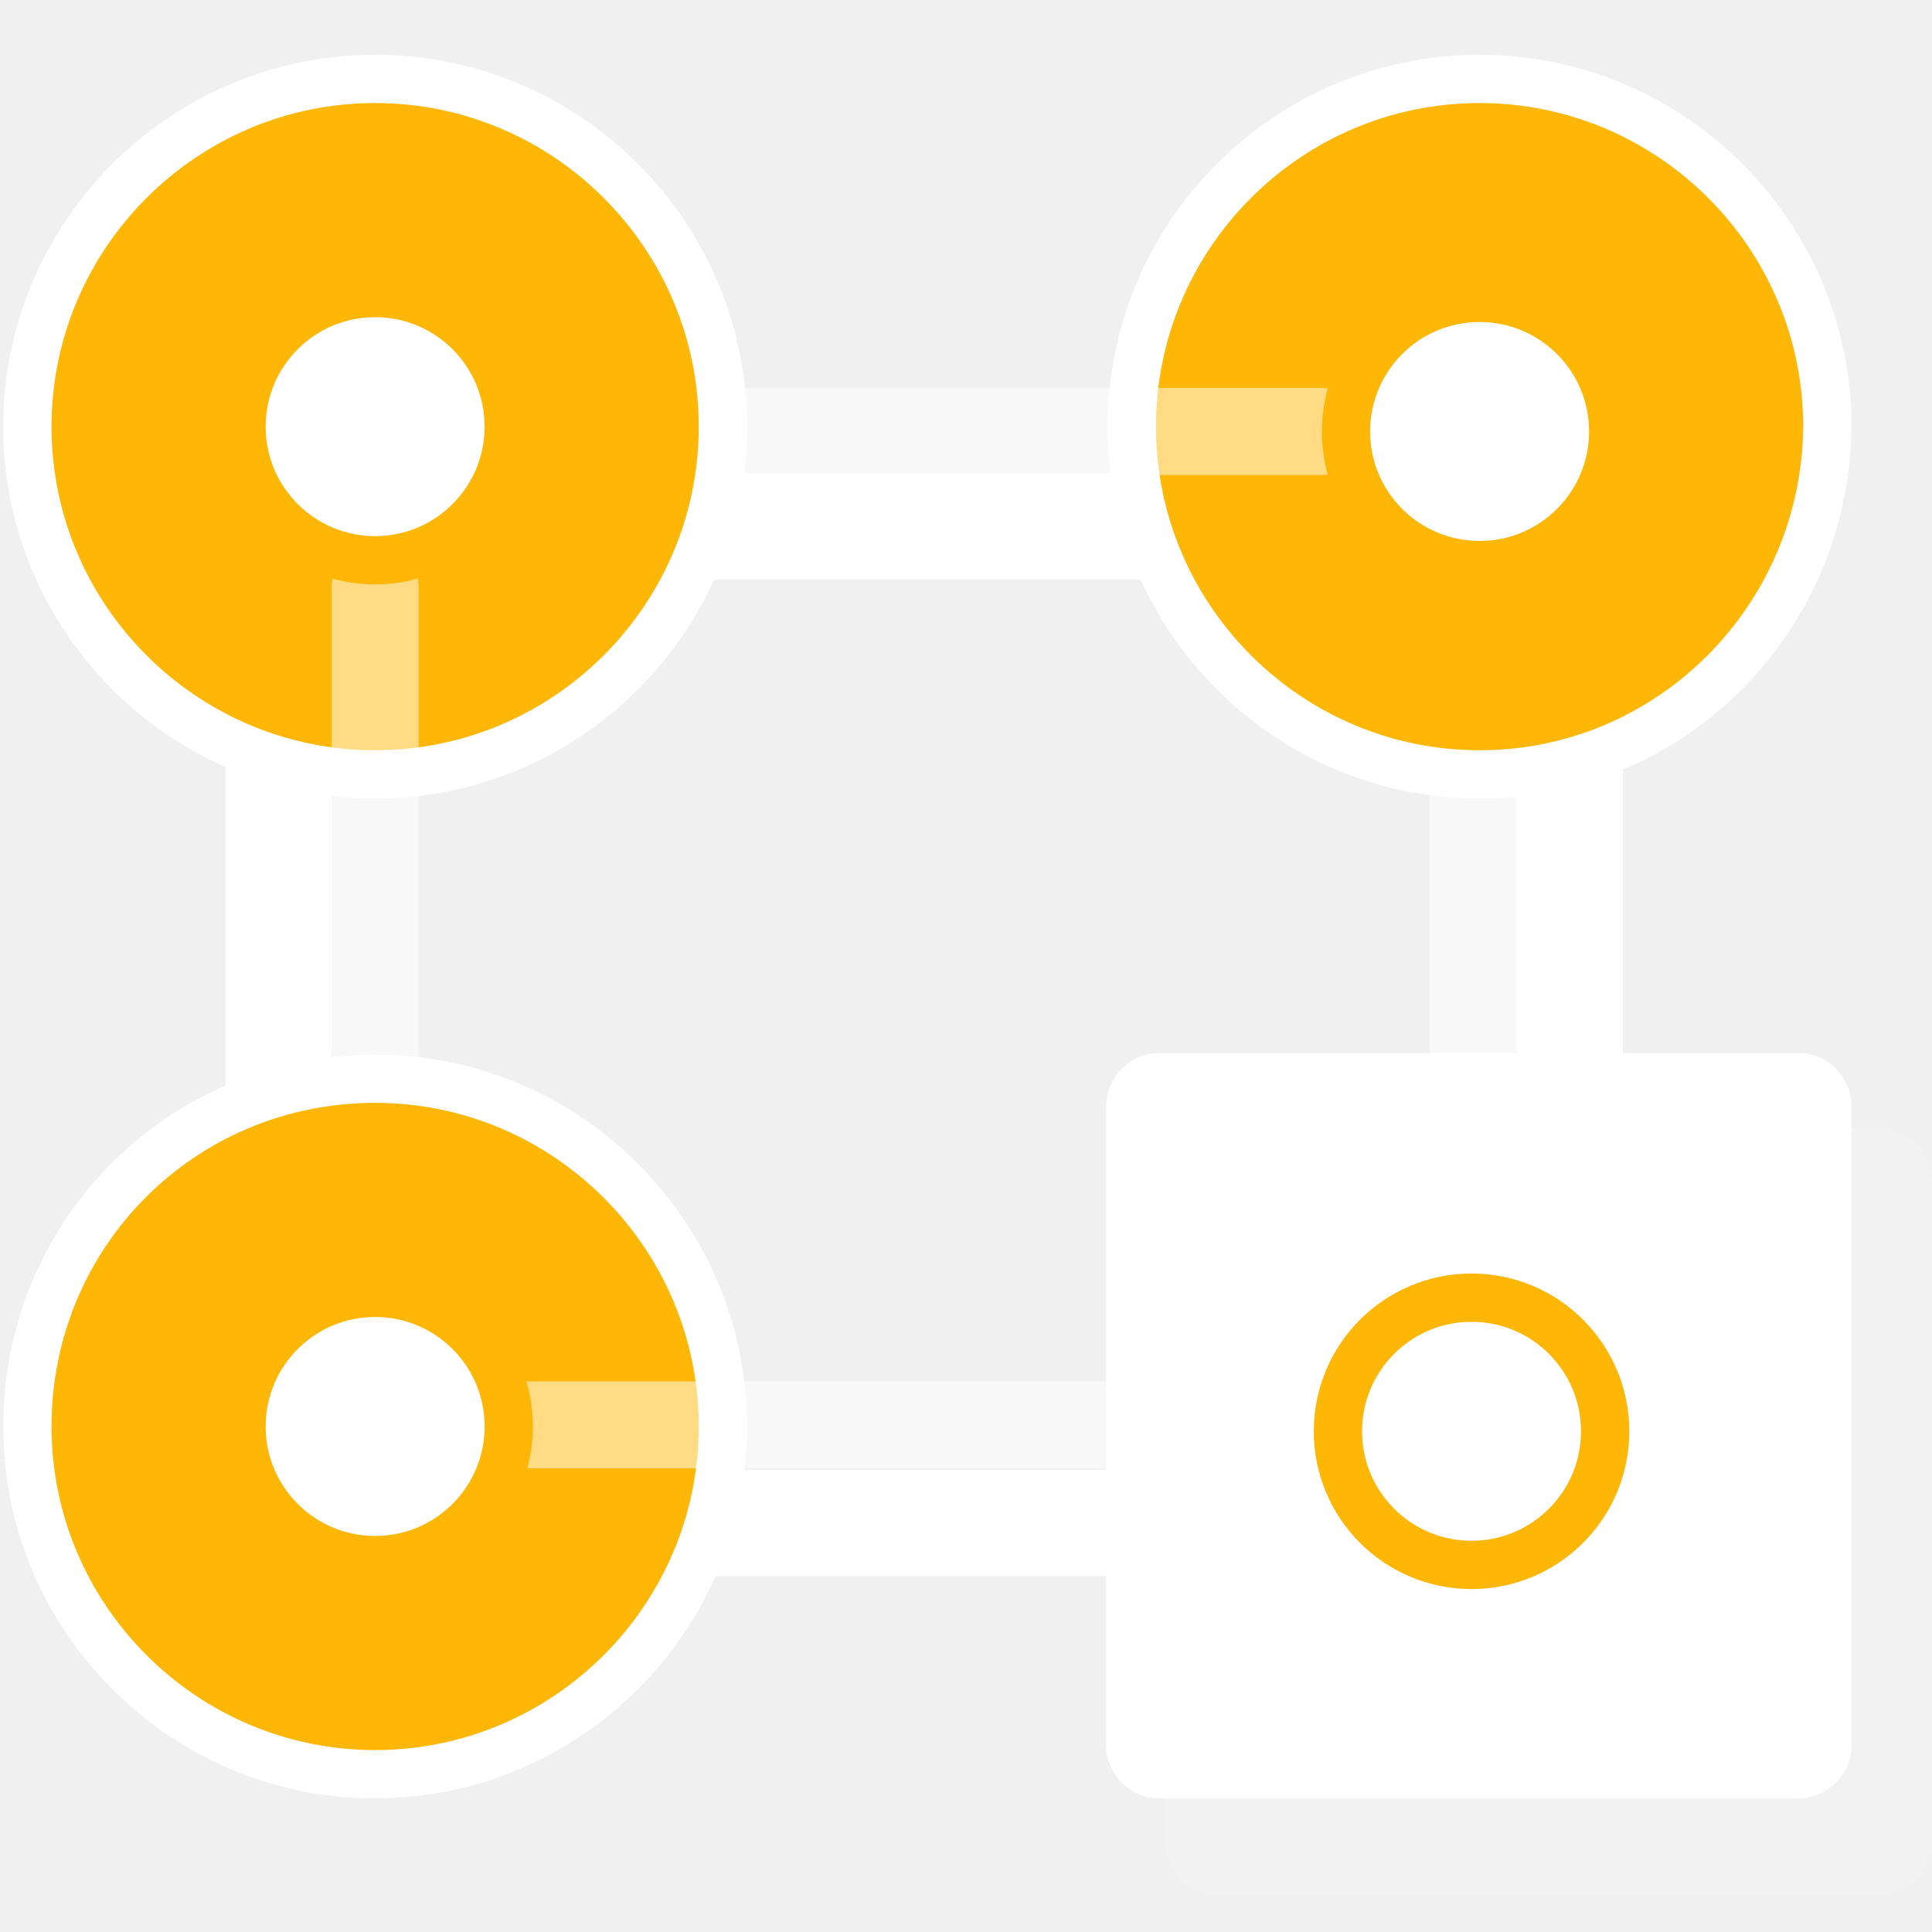
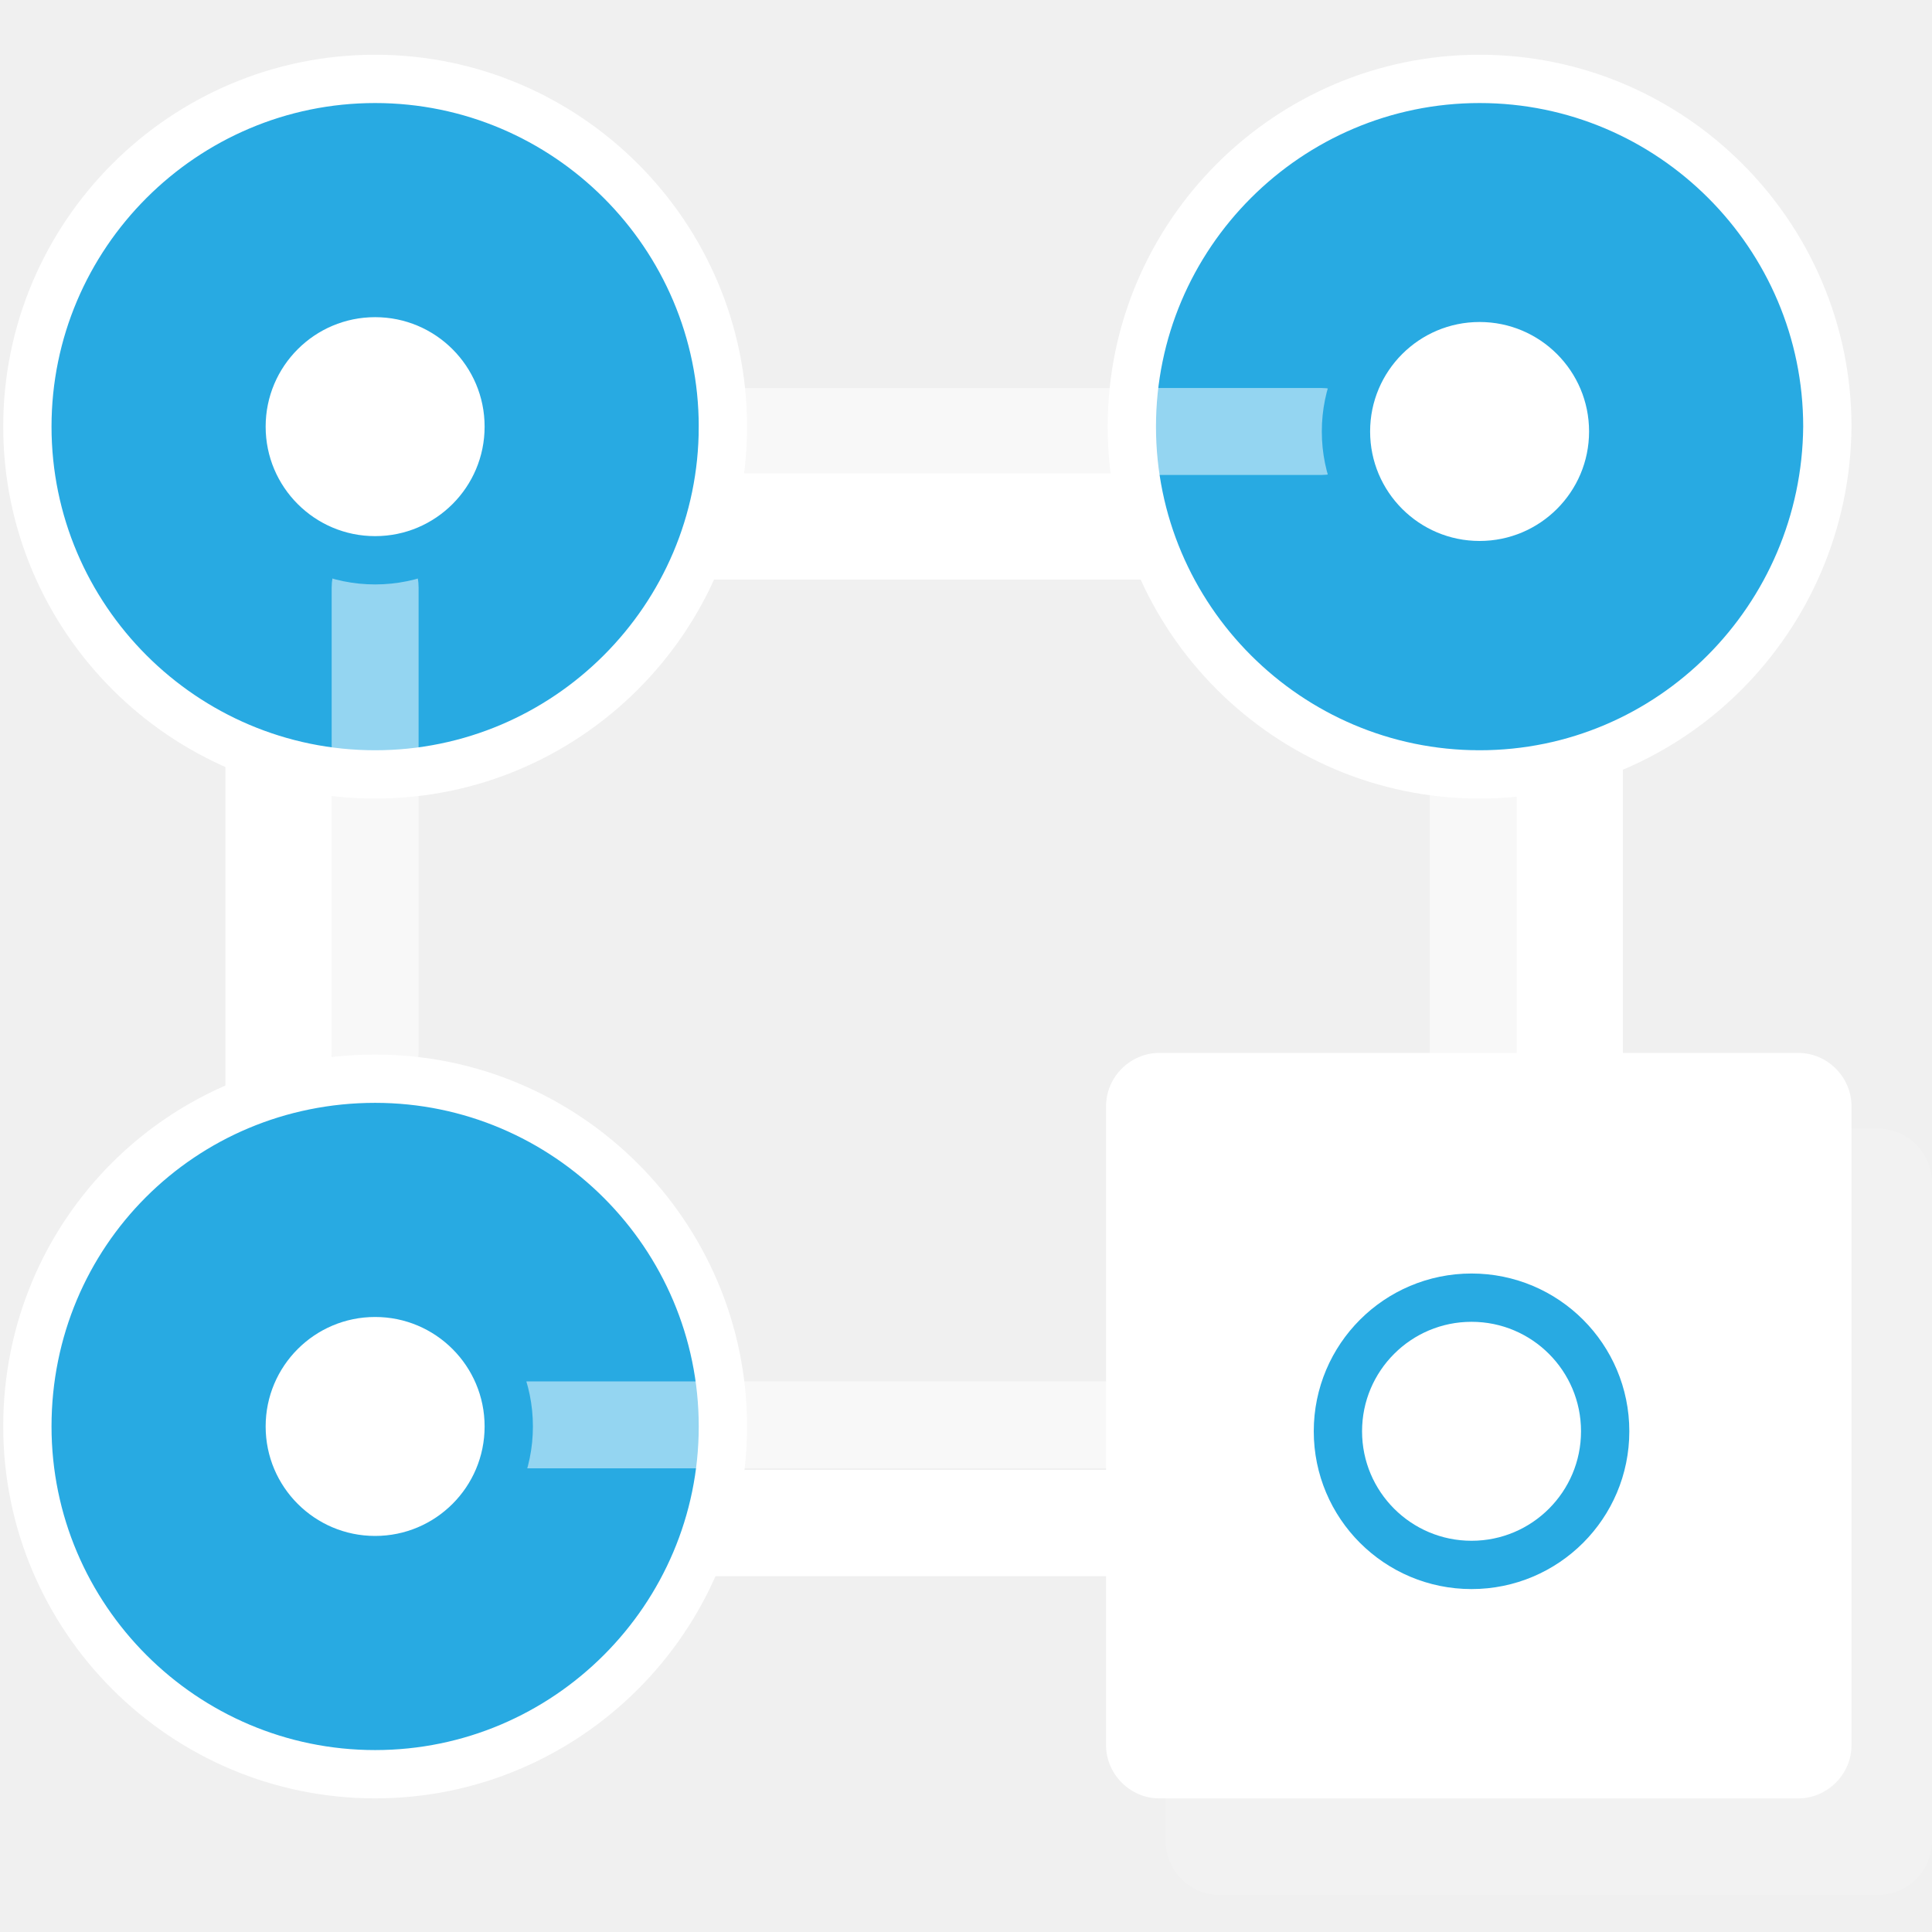
<svg xmlns="http://www.w3.org/2000/svg" x="0px" y="0px" viewBox="0 0 120 120" style="enable-background:new 0 0 120 120;" xml:space="preserve">
  <style type="text/css">
	.icon-white-56-0{fill:#FFFFFF;}
- 	.icon-white-56-1{fill:#feb607;stroke:#FFFFFF;}
- 	.icon-white-56-2{fill:#FFFFFF;stroke:#feb607;}
+ 	.icon-white-56-1{fill:hsla(198, 76%, 52%, 1);stroke:#FFFFFF;}
+ 	.icon-white-56-2{fill:#FFFFFF;stroke:hsla(198, 76%, 52%, 1);}
</style>
  <path class="icon-white-56-0 fill-white" d="M17.3,78.5L17.3,78.5c-1.8,0-3.3-1.5-3.3-3.3V38.5c0-1.8,1.5-3.3,3.3-3.3h0c1.8,0,3.3,1.5,3.3,3.3v36.6  C20.6,77,19.1,78.5,17.3,78.5z" />
  <path class="icon-white-56-0 fill-white" d="M77.2,36H40.6c-1.8,0-3.3-1.5-3.3-3.3v0c0-1.8,1.5-3.3,3.3-3.3h36.6c1.8,0,3.3,1.5,3.3,3.3v0  C80.5,34.5,79,36,77.2,36z" />
  <path class="icon-white-56-0 fill-white" d="M97.5,80.5L97.5,80.5c-1.8,0-3.3-1.5-3.3-3.3V40.6c0-1.8,1.5-3.3,3.3-3.3h0c1.8,0,3.3,1.5,3.3,3.3v36.6  C100.9,79,99.4,80.5,97.5,80.5z" />
  <path class="icon-white-56-0 fill-white" opacity=".15" d="M116.6,117.7H75.8c-1.9,0-3.4-1.5-3.4-3.4V73.5c0-1.9,1.5-3.4,3.4-3.4h40.8c1.9,0,3.4,1.5,3.4,3.4v40.8  C120,116.2,118.5,117.7,116.6,117.7z" />
  <path class="icon-white-56-0 fill-white" d="M111.7,111.7H72c-1.8,0-3.3-1.5-3.3-3.3V68.7c0-1.8,1.5-3.3,3.3-3.3h39.7c1.8,0,3.3,1.5,3.3,3.3v39.7  C115,110.2,113.5,111.7,111.7,111.7z" />
  <path class="icon-white-56-0 fill-white" d="M73.5,97.9H36.9c-1.8,0-3.3-1.5-3.3-3.3v0c0-1.8,1.5-3.3,3.3-3.3h36.6c1.8,0,3.3,1.5,3.3,3.3v0  C76.8,96.4,75.3,97.9,73.5,97.9z" />
  <path class="icon-white-56-1 fill-primary stroke-white" stroke-width="3" stroke-miterlimit="10" d="M23.3,110.2L23.3,110.2c-11.9,0-21.6-9.7-21.6-21.6v0C1.7,76.6,11.3,67,23.3,67h0c11.9,0,21.6,9.7,21.6,21.6v0  C44.9,100.5,35.2,110.2,23.3,110.2z" />
  <path class="icon-white-56-1 fill-primary stroke-white" stroke-width="3" stroke-miterlimit="10" d="M23.3,48.1L23.3,48.1c-11.9,0-21.6-9.7-21.6-21.6v0c0-11.9,9.7-21.6,21.6-21.6h0c11.9,0,21.6,9.7,21.6,21.6v0  C44.9,38.4,35.2,48.1,23.3,48.1z" />
  <path class="icon-white-56-1 fill-primary stroke-white" stroke-width="3" stroke-miterlimit="10" d="M91.9,48.1L91.9,48.1c-11.9,0-21.6-9.7-21.6-21.6v0c0-11.9,9.7-21.6,21.6-21.6h0c11.9,0,21.6,9.7,21.6,21.6v0  C113.4,38.4,103.8,48.1,91.9,48.1z" />
  <path class="icon-white-56-0 fill-white" opacity=".5" d="M69.7,91.2H32.8c-1.5,0-2.7-1.2-2.7-2.7l0,0c0-1.5,1.2-2.7,2.7-2.7h36.9c1.5,0,2.7,1.2,2.7,2.7l0,0  C72.4,90,71.2,91.2,69.7,91.2z" />
  <path class="icon-white-56-0 fill-white" opacity=".5" d="M91.5,82.1L91.5,82.1c-1.5,0-2.7-1.1-2.7-2.6V49.2c0-1.4,1.2-2.6,2.7-2.6h0c1.5,0,2.7,1.1,2.7,2.6v30.3  C94.2,81,93,82.1,91.5,82.1z" />
  <path class="icon-white-56-0 fill-white" opacity=".5" d="M23.3,68.4L23.3,68.4c-1.5,0-2.7-1.3-2.7-3V36.5c0-1.7,1.2-3,2.7-3h0c1.5,0,2.7,1.3,2.7,3v28.8  C26,67,24.8,68.4,23.3,68.4z" />
  <path class="icon-white-56-0 fill-white" opacity=".5" d="M82.1,29.5H46c-1.5,0-2.6-1.2-2.6-2.7v0c0-1.5,1.2-2.7,2.6-2.7h36.1c1.5,0,2.6,1.2,2.6,2.7v0  C84.8,28.3,83.6,29.5,82.1,29.5z" />
  <circle class="icon-white-56-2 fill-white stroke-primary" stroke-width="3" stroke-miterlimit="10" cx="91.4" cy="88.9" r="8.3" />
  <circle class="icon-white-56-2 fill-white stroke-primary" stroke-width="3" stroke-miterlimit="10" cx="91.9" cy="26.8" r="8.3" />
  <circle class="icon-white-56-2 fill-white stroke-primary" stroke-width="3" stroke-miterlimit="10" cx="23.3" cy="26.5" r="8.3" />
  <circle class="icon-white-56-2 fill-white stroke-primary" stroke-width="3" stroke-miterlimit="10" cx="23.3" cy="88.6" r="8.3" />
</svg>
